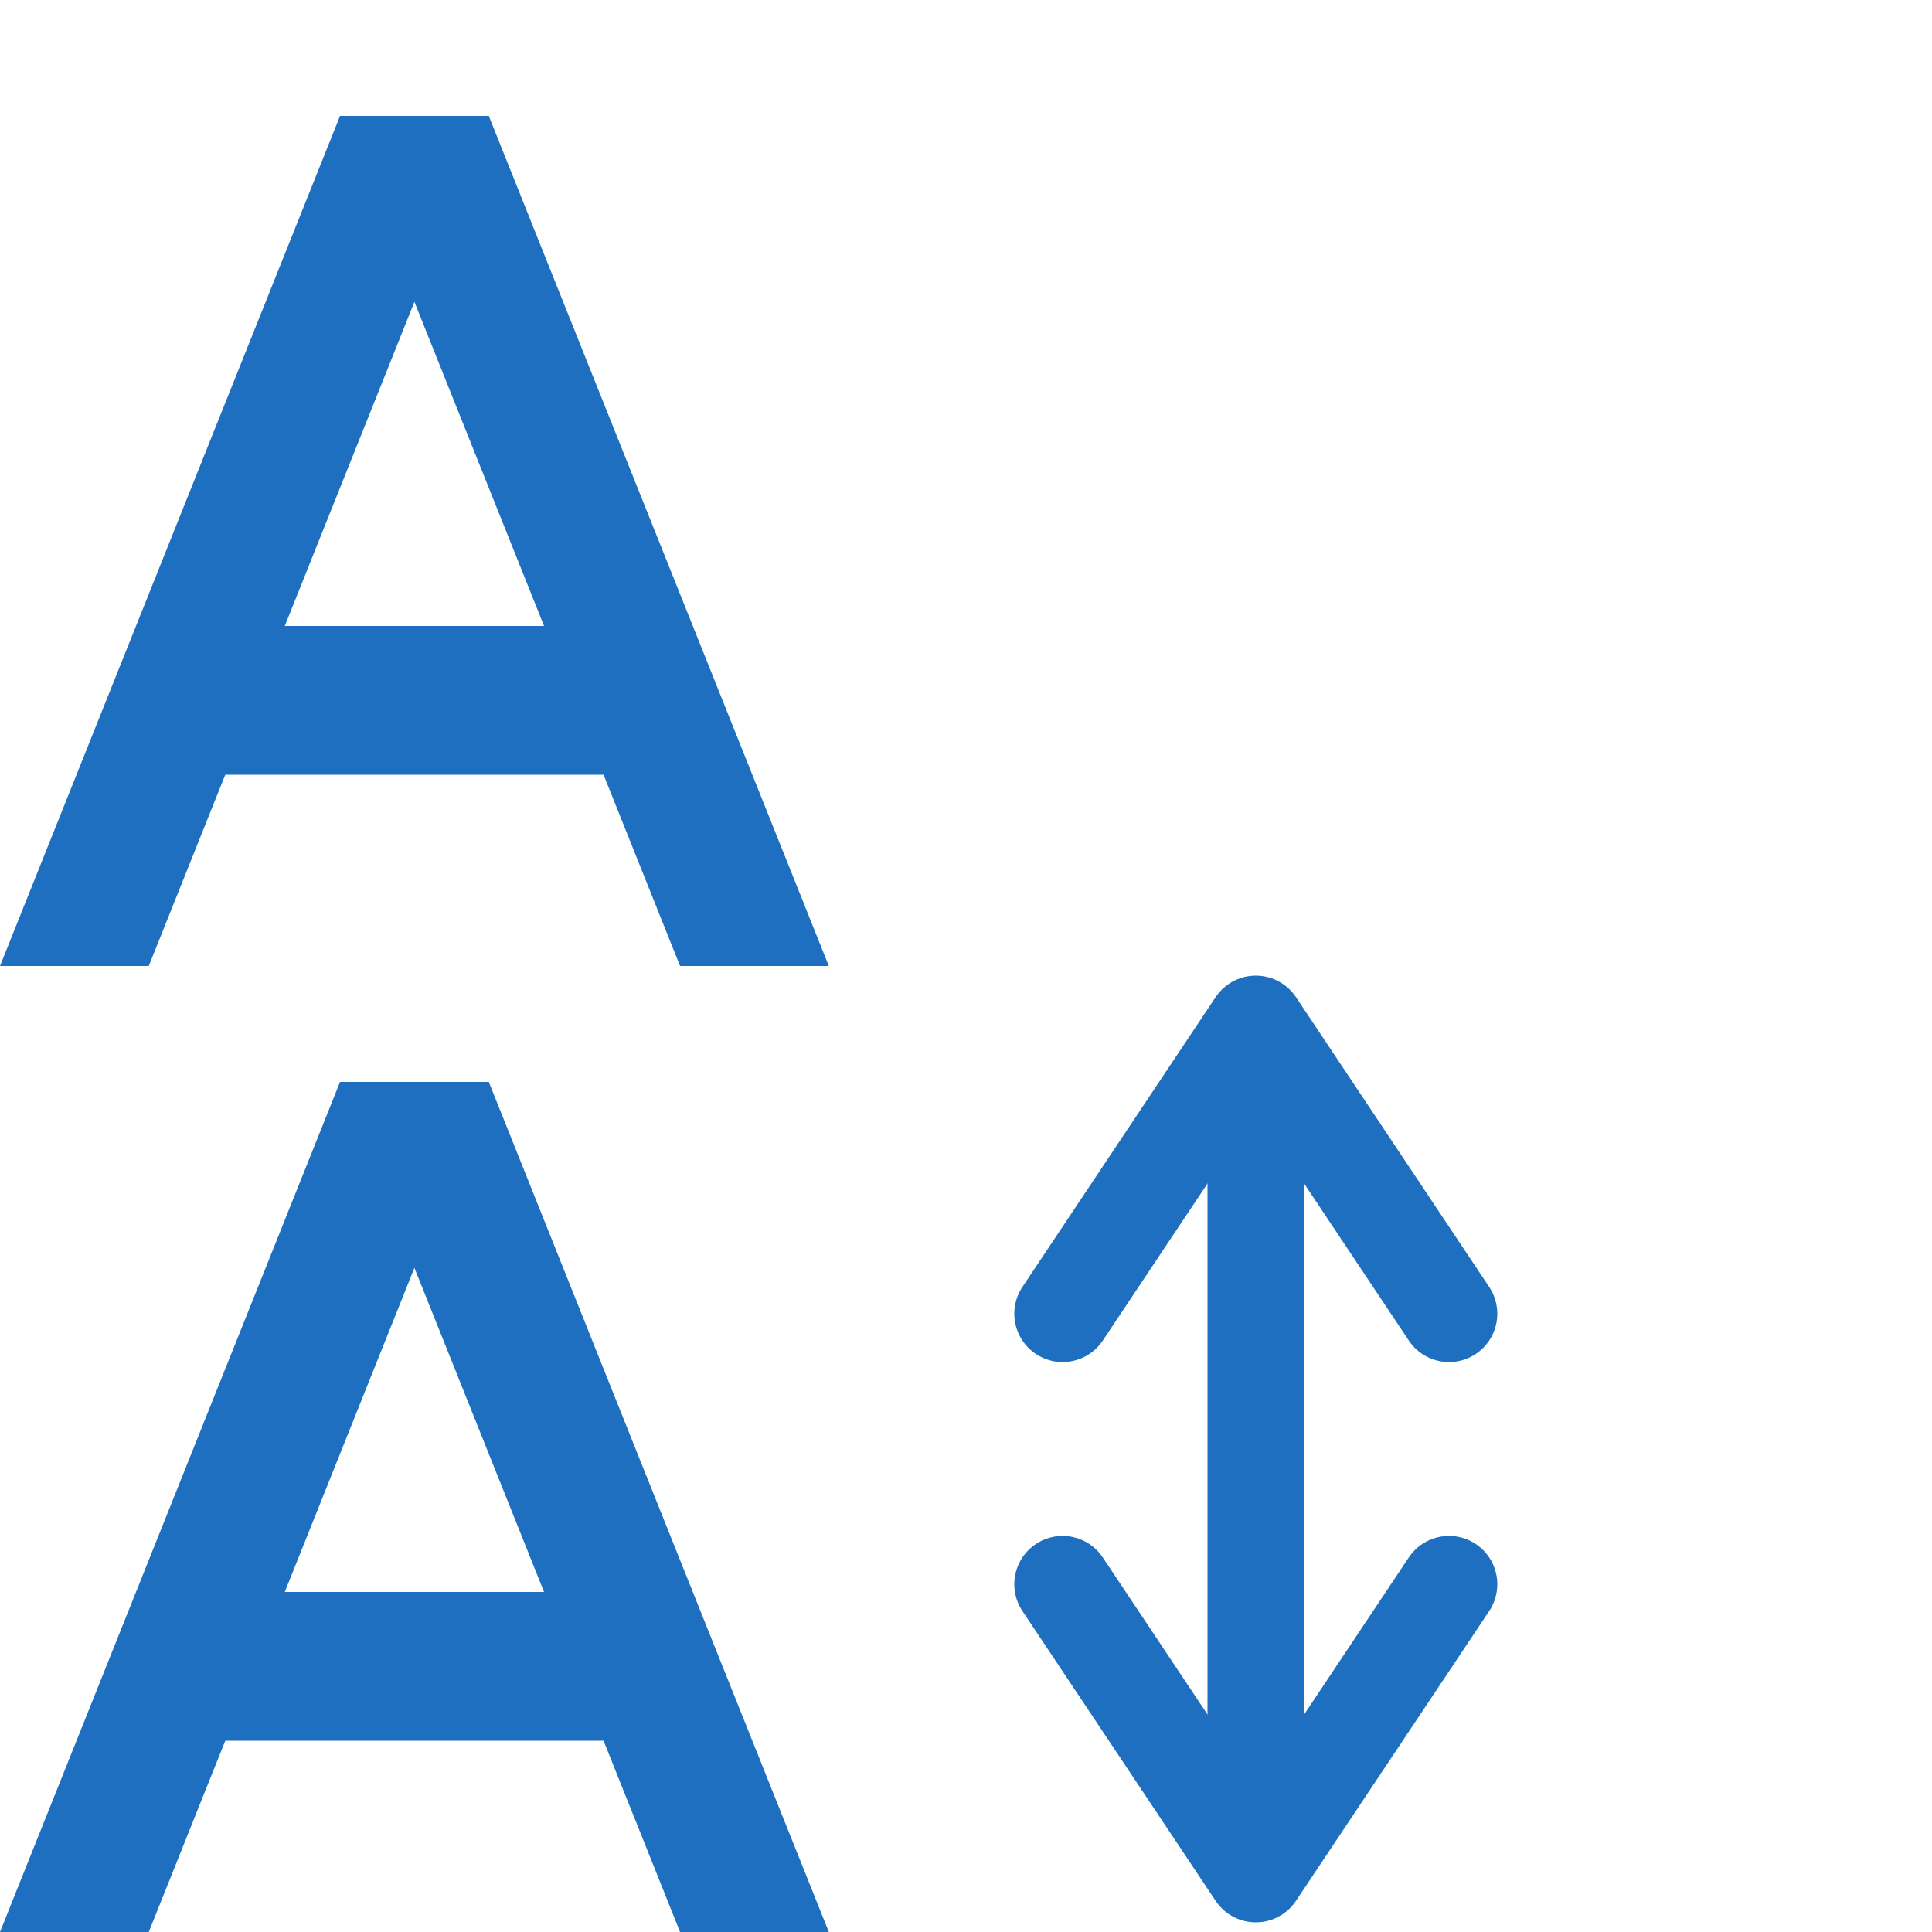
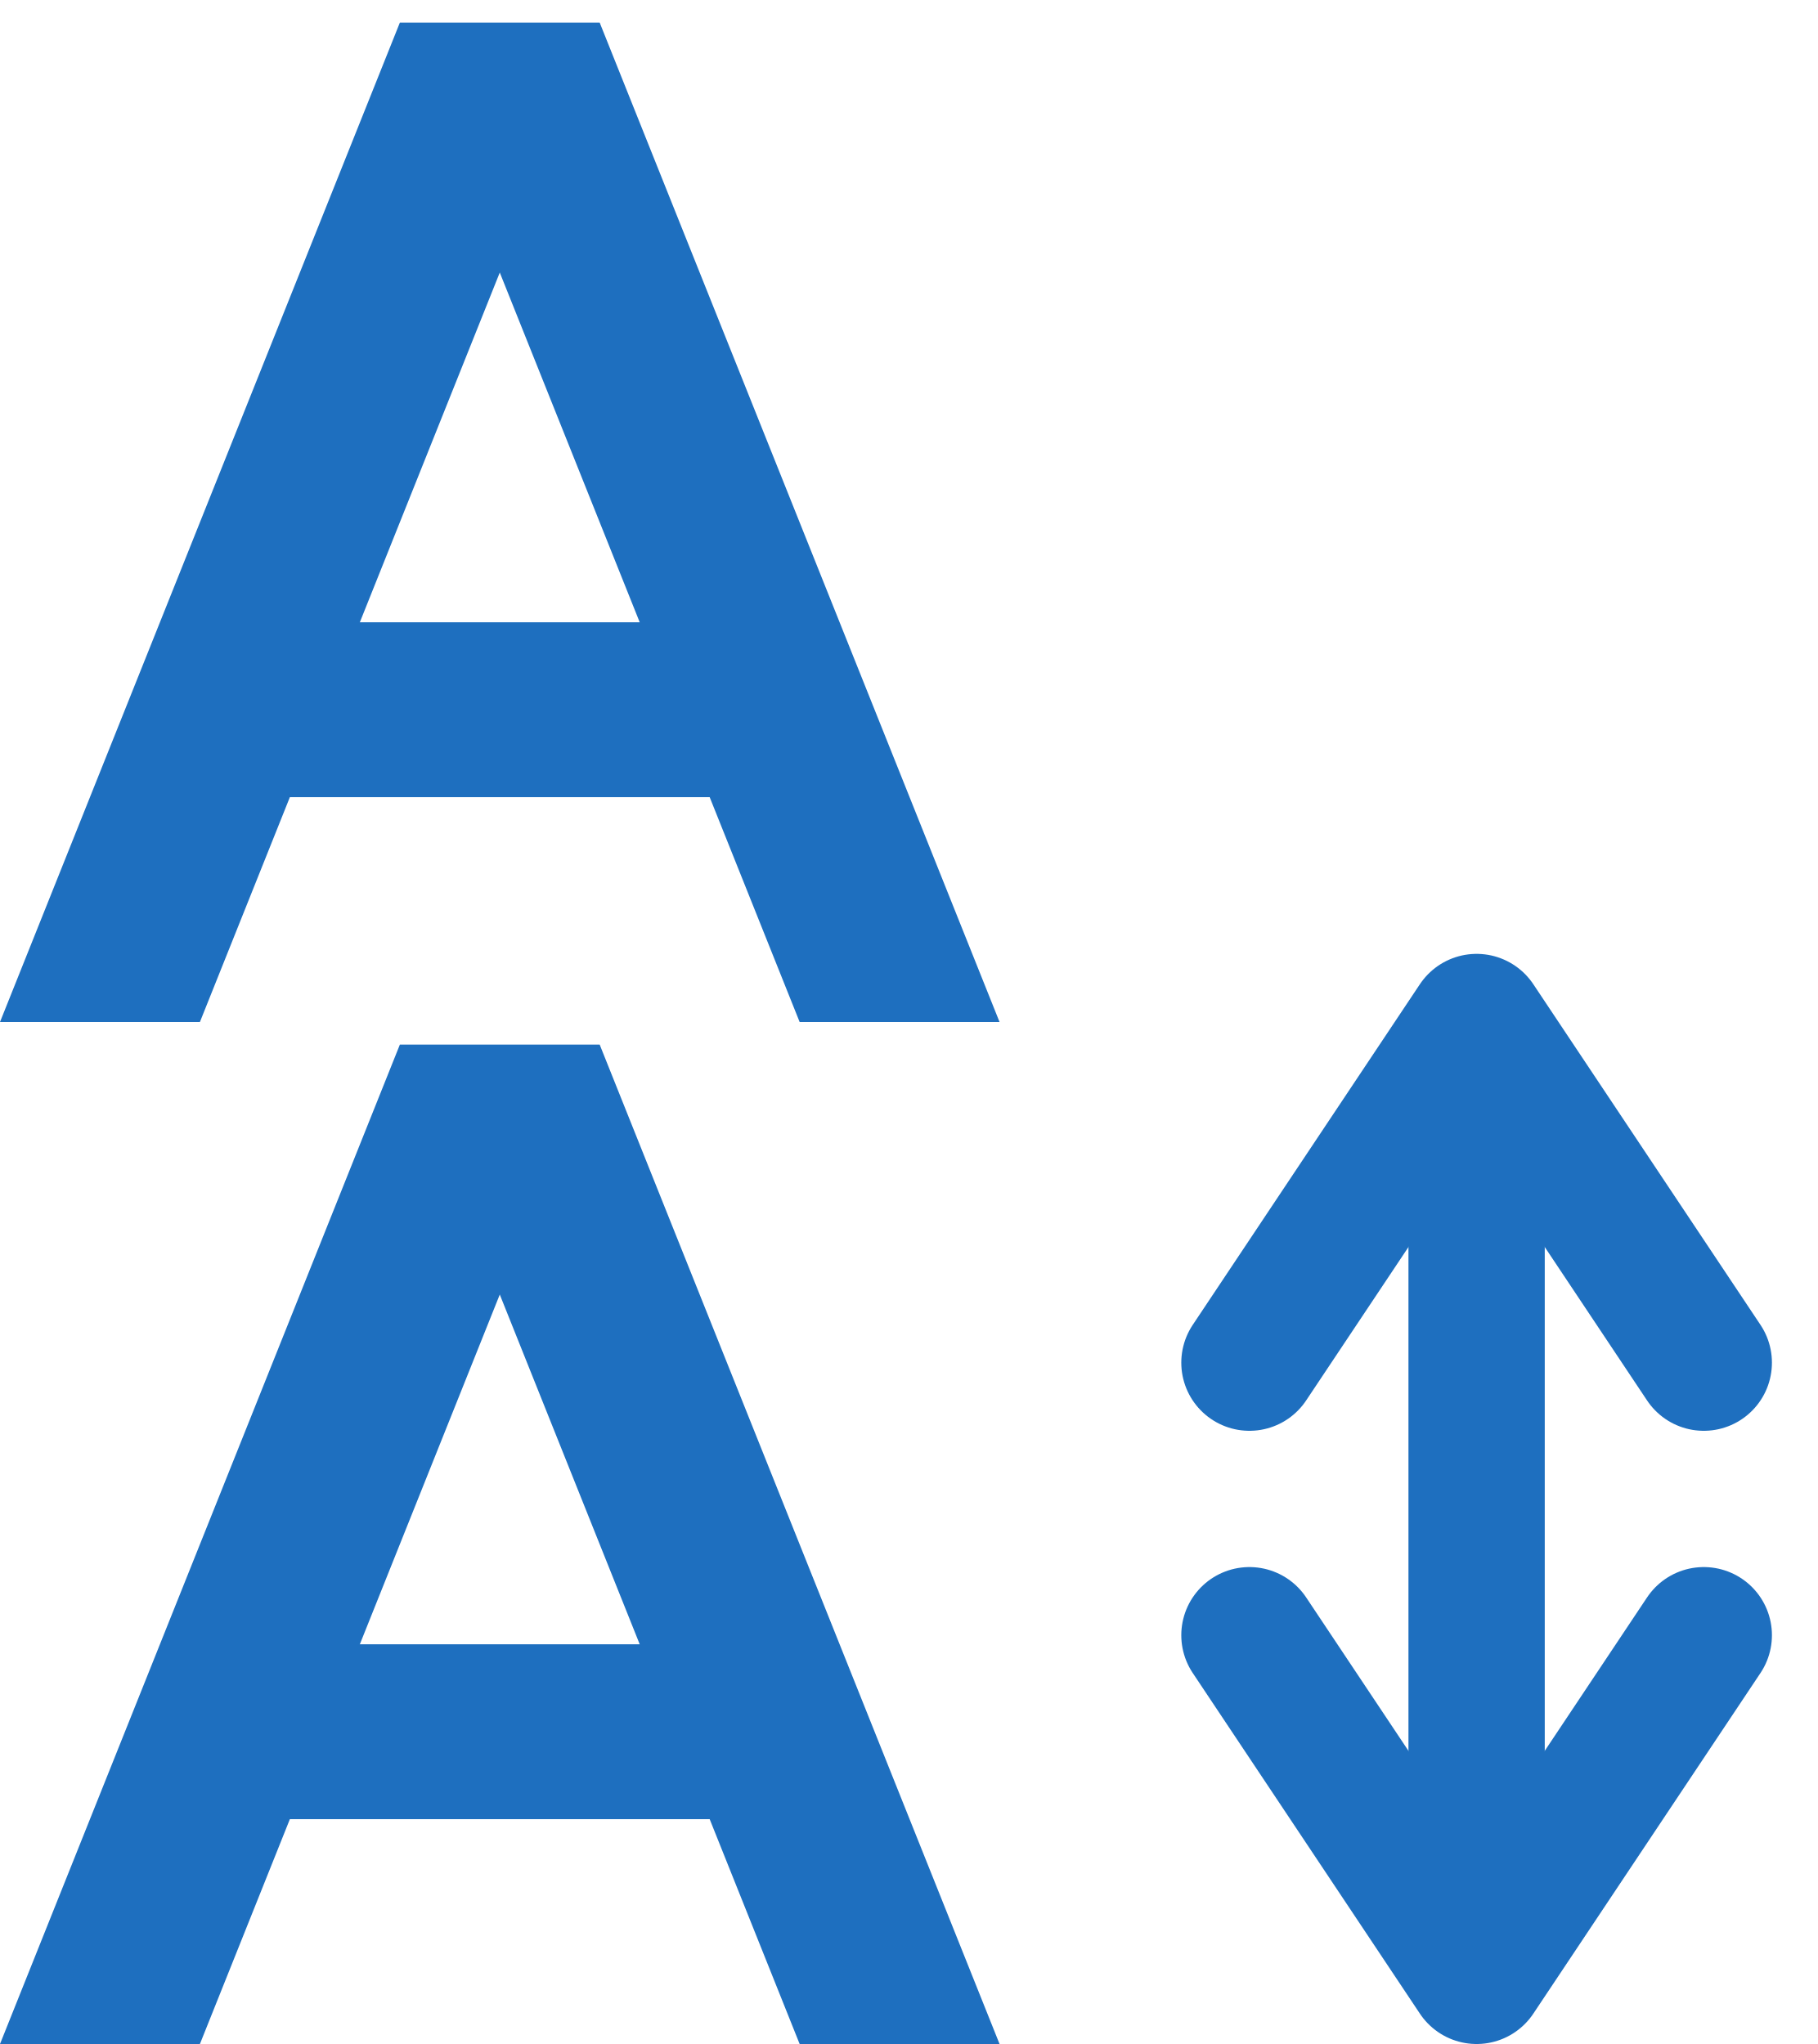
- <svg xmlns="http://www.w3.org/2000/svg" version="1.1" baseProfile="full" width="100" height="100">
+ <svg xmlns="http://www.w3.org/2000/svg" version="1.1" baseProfile="full" width="80" height="90" viewBox="0 0 80 90">
  <style>
    .letter {
      fill: #1E6FBF;
    }
    .arrow {
      fill: none;
      stroke: #1E6FBF;
-       stroke-width: 5;
+       stroke-width: 6;
      stroke-linejoin: round;
      stroke-linecap: round;
    }
  </style>
-   <polygon points="0,100 7.7,100 25.3,56 17.6,56" class="letter" />
-   <polygon points="35.2,100 42.9,100 25.3,56 17.6,56" class="letter" />
-   <polygon points="7.7,90.1 35.2,90.1 35.2,82.4 7.7,82.4" class="letter" />
-   <polygon points="0,50 7.7,50 25.3,6 17.6,6" class="letter" />
-   <polygon points="35.2,50 42.9,50 25.3,6 17.6,6" class="letter" />
-   <polygon points="7.7,40.1 35.2,40.1 35.2,32.4 7.7,32.4" class="letter" />
-   <line x1="65" y1="95" x2="65" y2="55" class="arrow" />
-   <polyline points="55,82 65,97 75,82" class="arrow" />
-   <polyline points="55,68 65,53 75,68" class="arrow" />
+   <polygon points="0,90 8.8,90 26.4,46 17.6,46" class="letter" />
+   <polygon points="35.2,90 44,90 26.4,46 17.6,46" class="letter" />
+   <polygon points="8.8,80.1 35.2,80.1 35.2,72.4 8.8,72.4" class="letter" />
+   <polygon points="0,45 8.8,45 26.4,1 17.6,1" class="letter" />
+   <polygon points="35.2,45 44,45 26.4,1 17.6,1" class="letter" />
+   <polygon points="8.8,35.1 35.2,35.1 35.2,27.4 8.8,27.4" class="letter" />
+   <line x1="65" y1="85" x2="65" y2="50" class="arrow" />
+   <polyline points="55,72 65,87 75,72" class="arrow" />
+   <polyline points="55,60 65,45 75,60" class="arrow" />
</svg>
